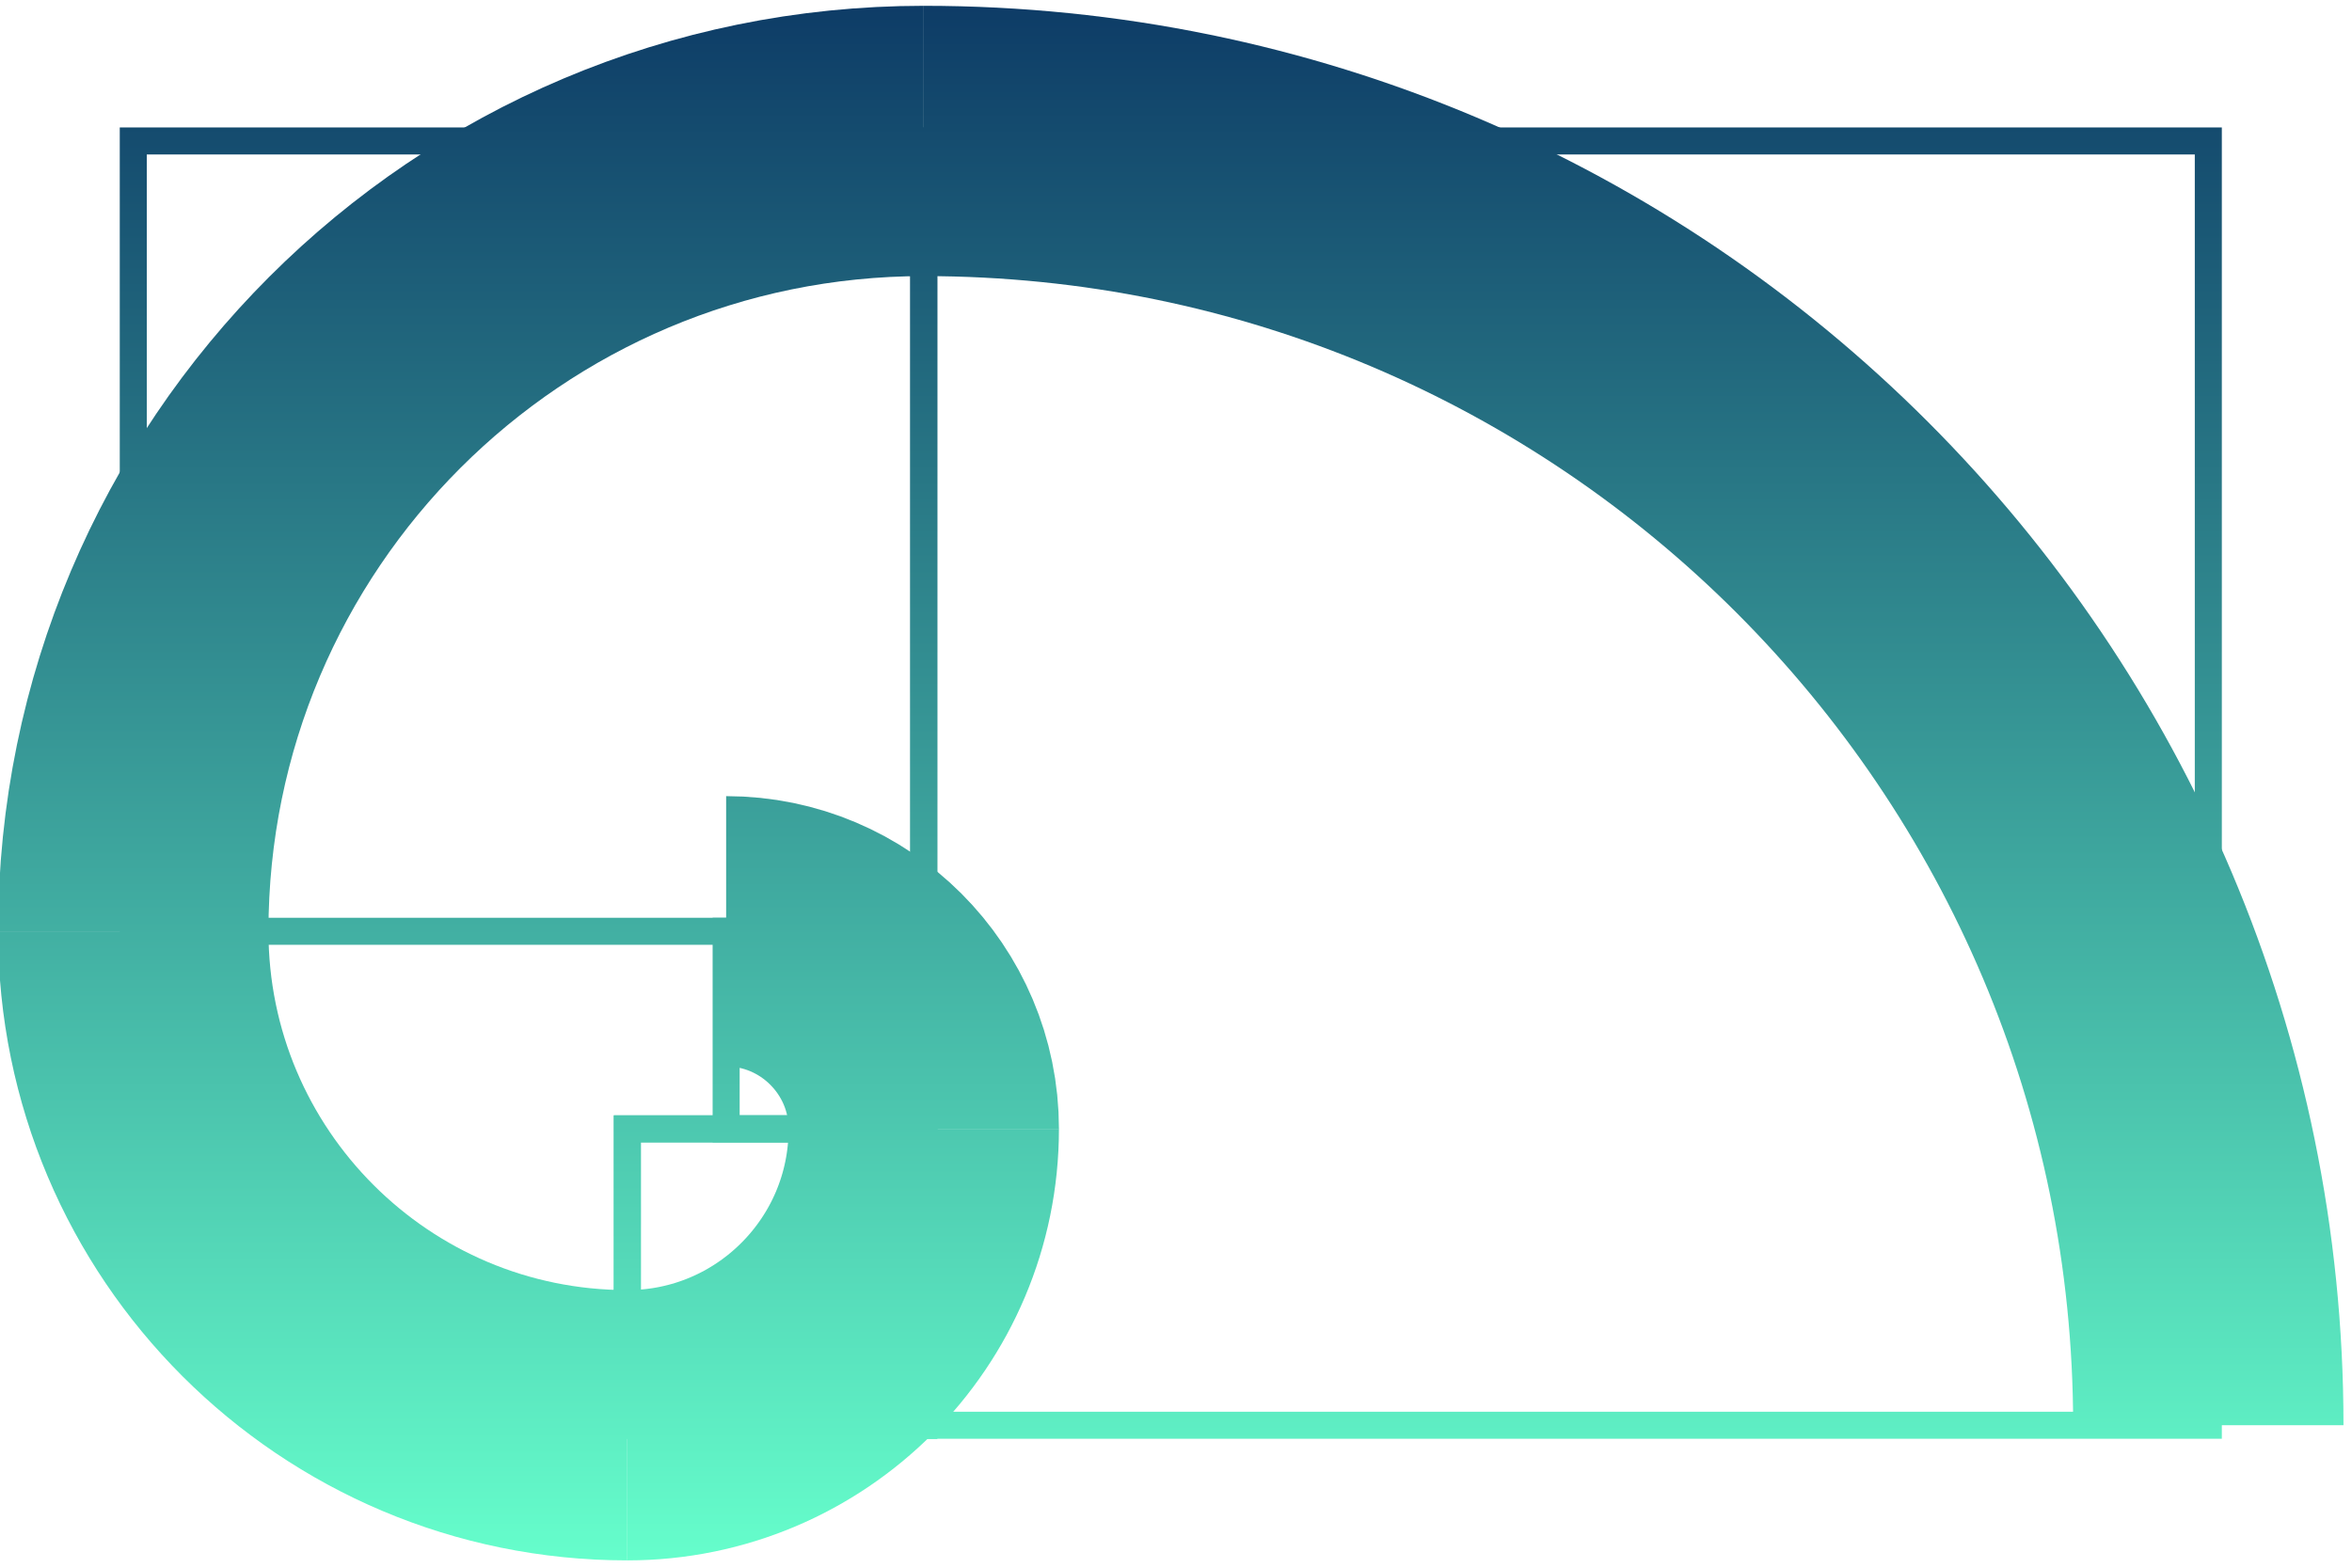
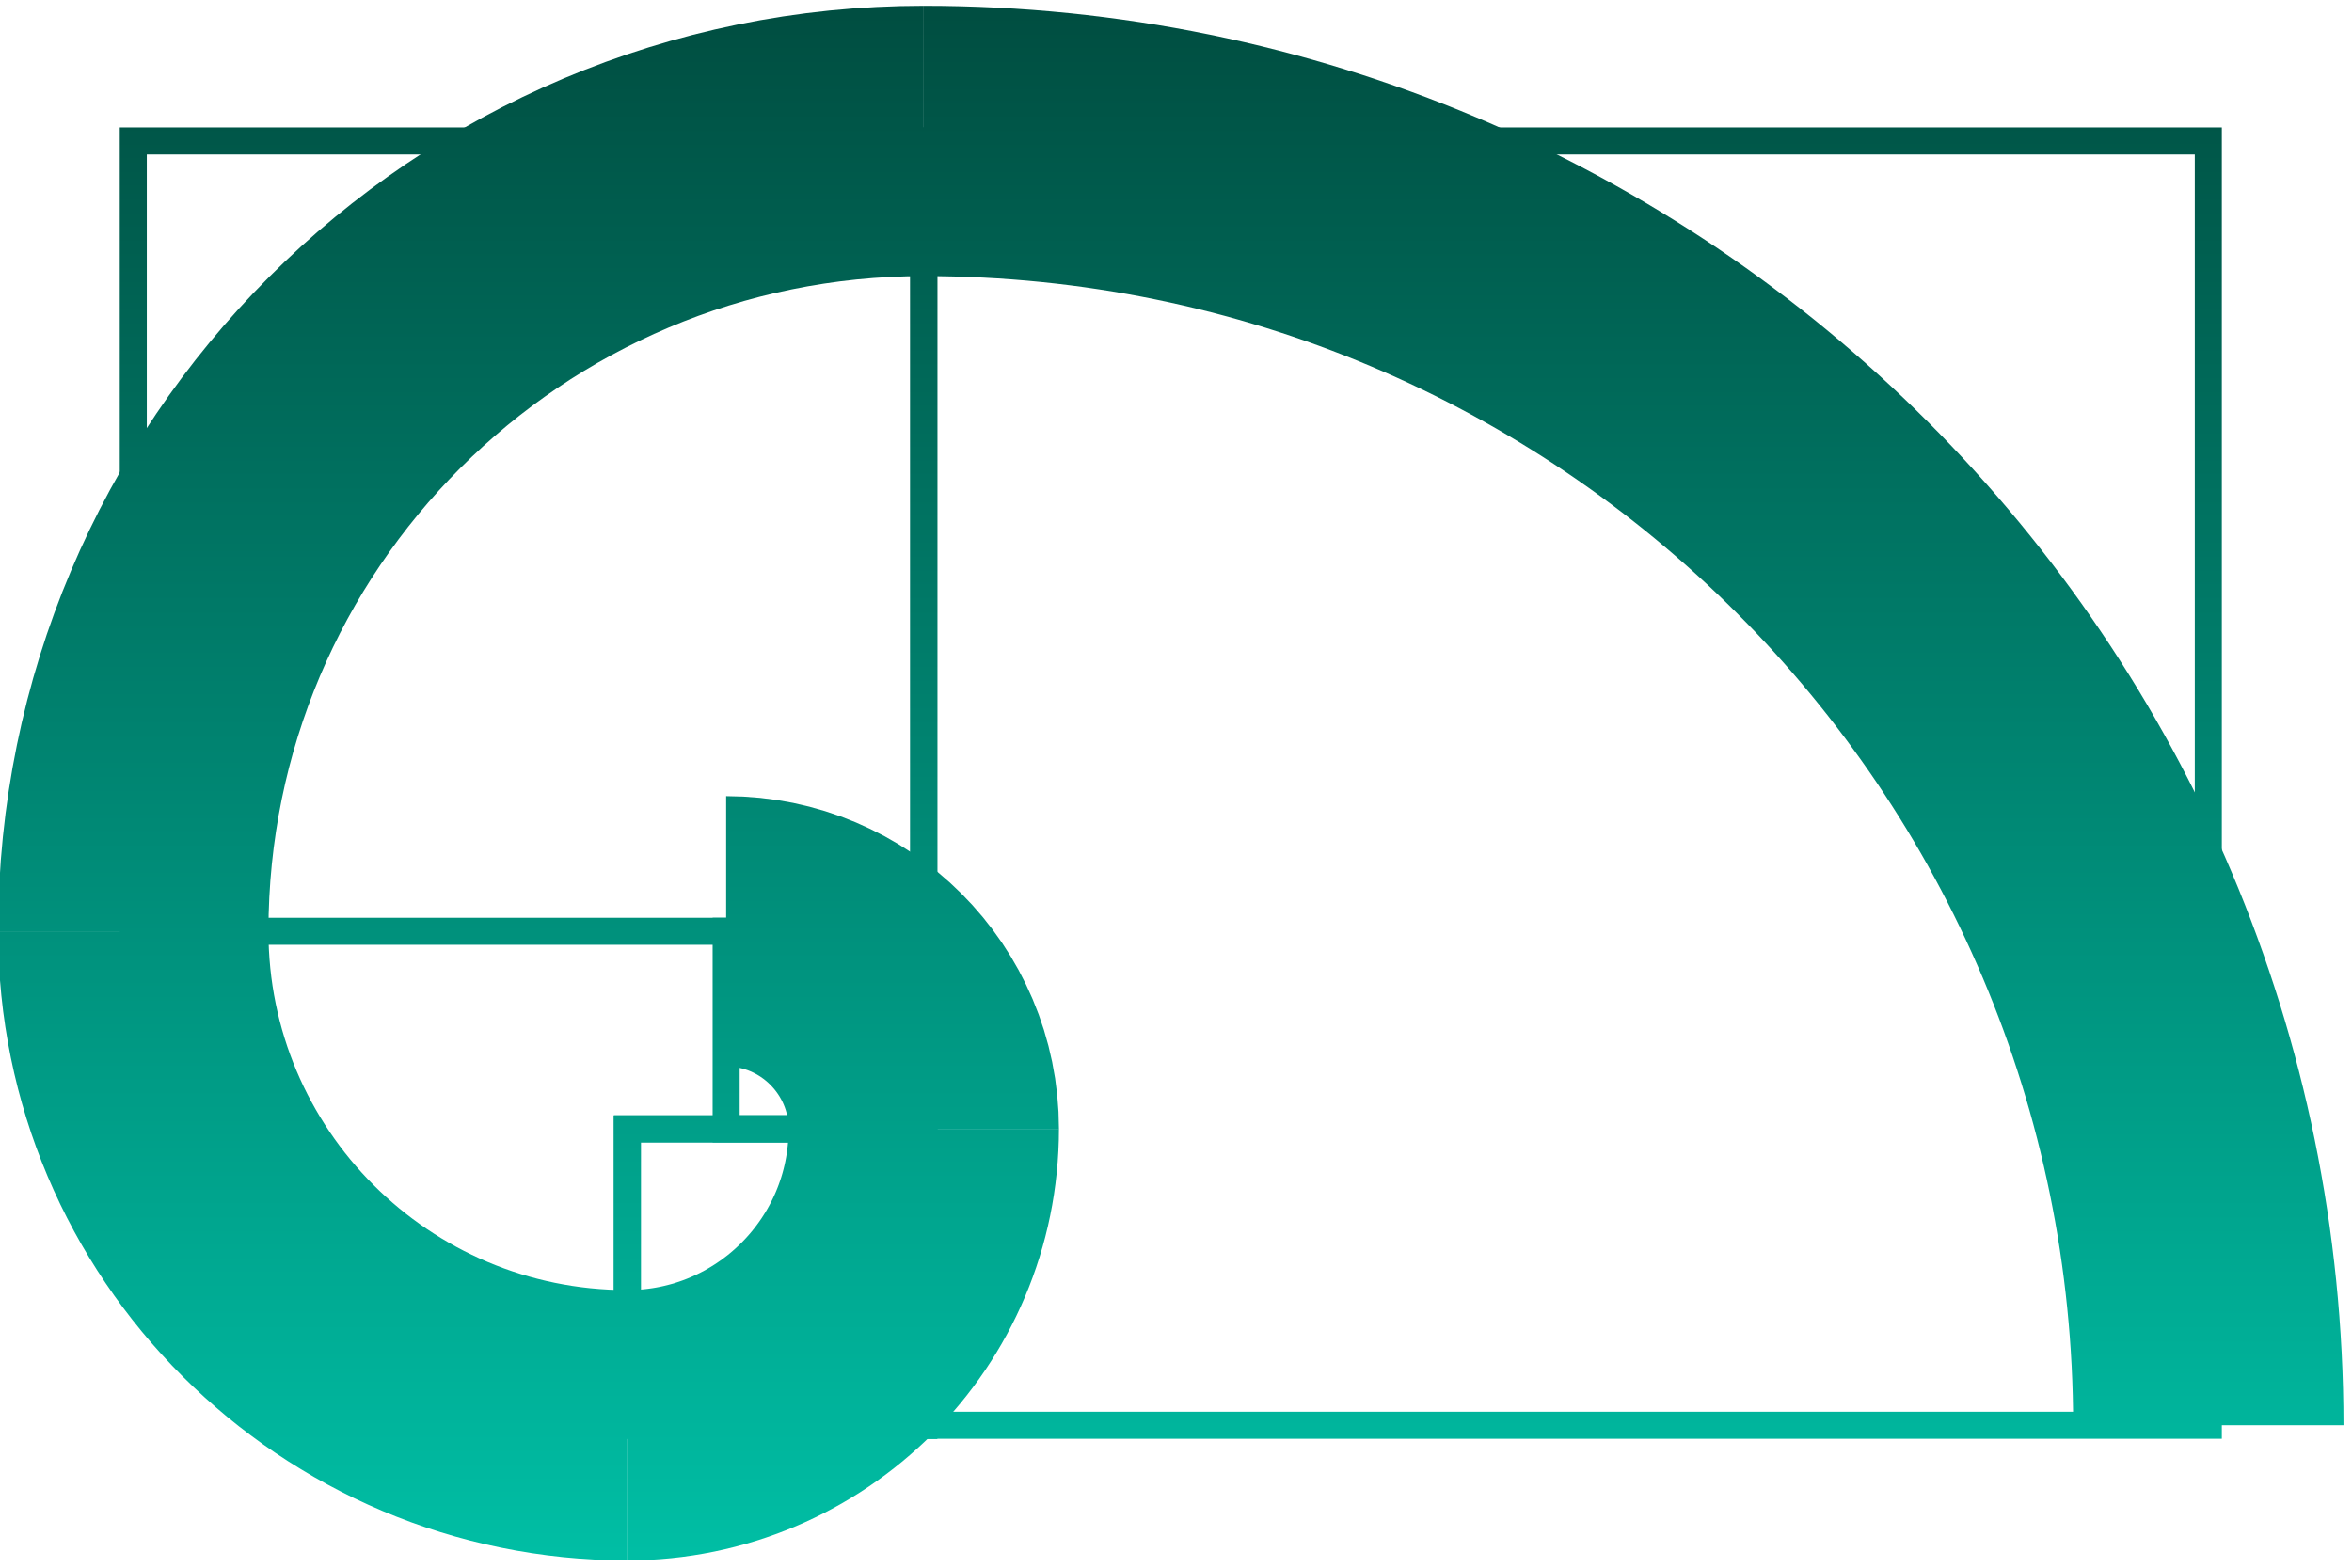
<svg xmlns="http://www.w3.org/2000/svg" viewBox="627 252 174 116">
  <defs>
    <linearGradient id="gradientStroke" x1="0" y1="252" x2="0" y2="368" gradientUnits="userSpaceOnUse">
-       <stop offset="0%" stop-color="#0D3B66" />
-       <stop offset="100%" stop-color="#66FFCC" />
+       <stop offset="0%" stop-color="#004d40" />
+       <stop offset="100%" stop-color="#00bfa5" />
    </linearGradient>
  </defs>
  <g>
    <path fill="none" stroke="url(#gradientStroke)" stroke-width="2" d="M680.72 320.91V335.53H695.34V320.91Z" />
    <path fill="none" stroke="url(#gradientStroke)" stroke-width="2" d="M695.34 335.53H673.41V357.46H695.34Z" />
    <path fill="none" stroke="url(#gradientStroke)" stroke-width="2" d="M695.34 335.53H673.41V357.46H695.34Z" />
    <path fill="none" stroke="url(#gradientStroke)" stroke-width="2" d="M636.86 320.91H695.34V262.43H636.86Z" />
    <path fill="none" stroke="url(#gradientStroke)" stroke-width="2" d="M695.34 262.43V357.46H790.37V262.43Z" />
    <path fill="none" stroke="url(#gradientStroke)" stroke-width="20" d="M695.34 335.53C695.34 327.46 688.79 320.91 680.72 320.91" />
    <path fill="none" stroke="url(#gradientStroke)" stroke-width="20" d="M673.41 357.46C685.52 357.46 695.34 347.64 695.34 335.53" />
    <path fill="none" stroke="url(#gradientStroke)" stroke-width="20" d="M636.86 320.91C636.86 341.10 653.22 357.46 673.41 357.46" />
    <path fill="none" stroke="url(#gradientStroke)" stroke-width="20" d="M695.34 262.43C663.04 262.43 636.86 288.61 636.86 320.91" />
    <path fill="none" stroke="url(#gradientStroke)" stroke-width="20" d="M790.37 357.46C790.37 304.98 747.82 262.43 695.34 262.43" />
  </g>
</svg>
